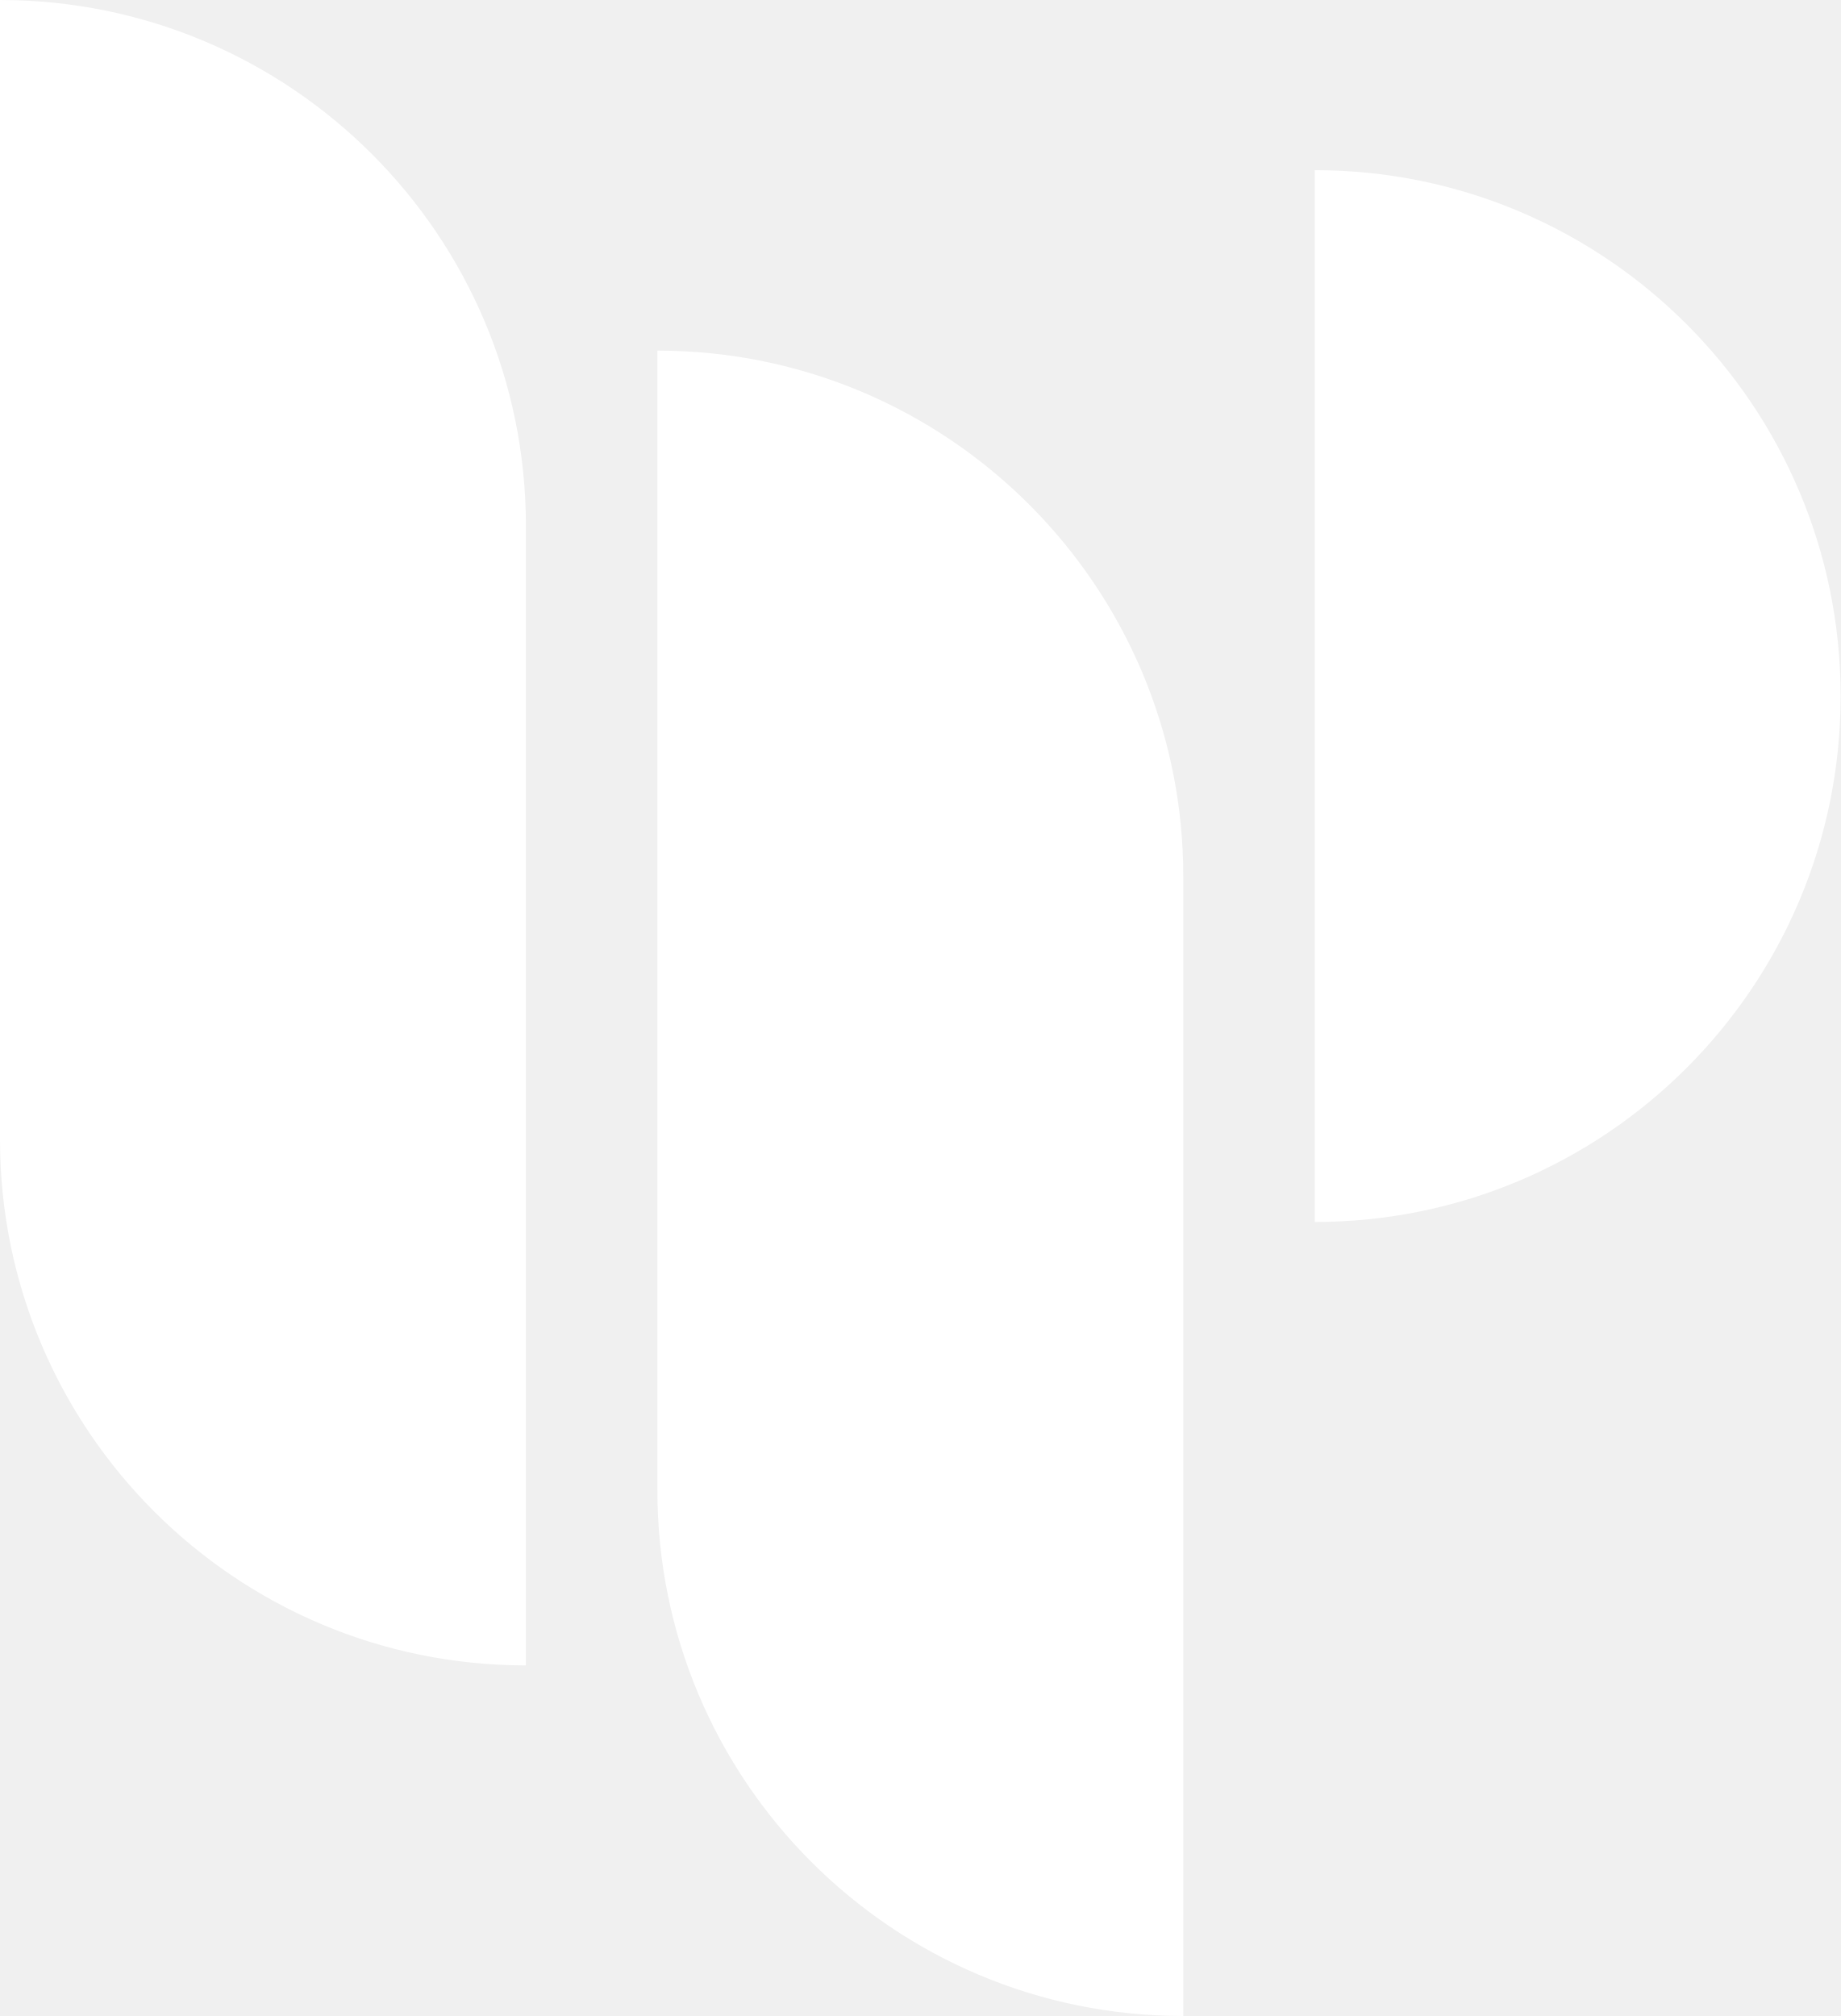
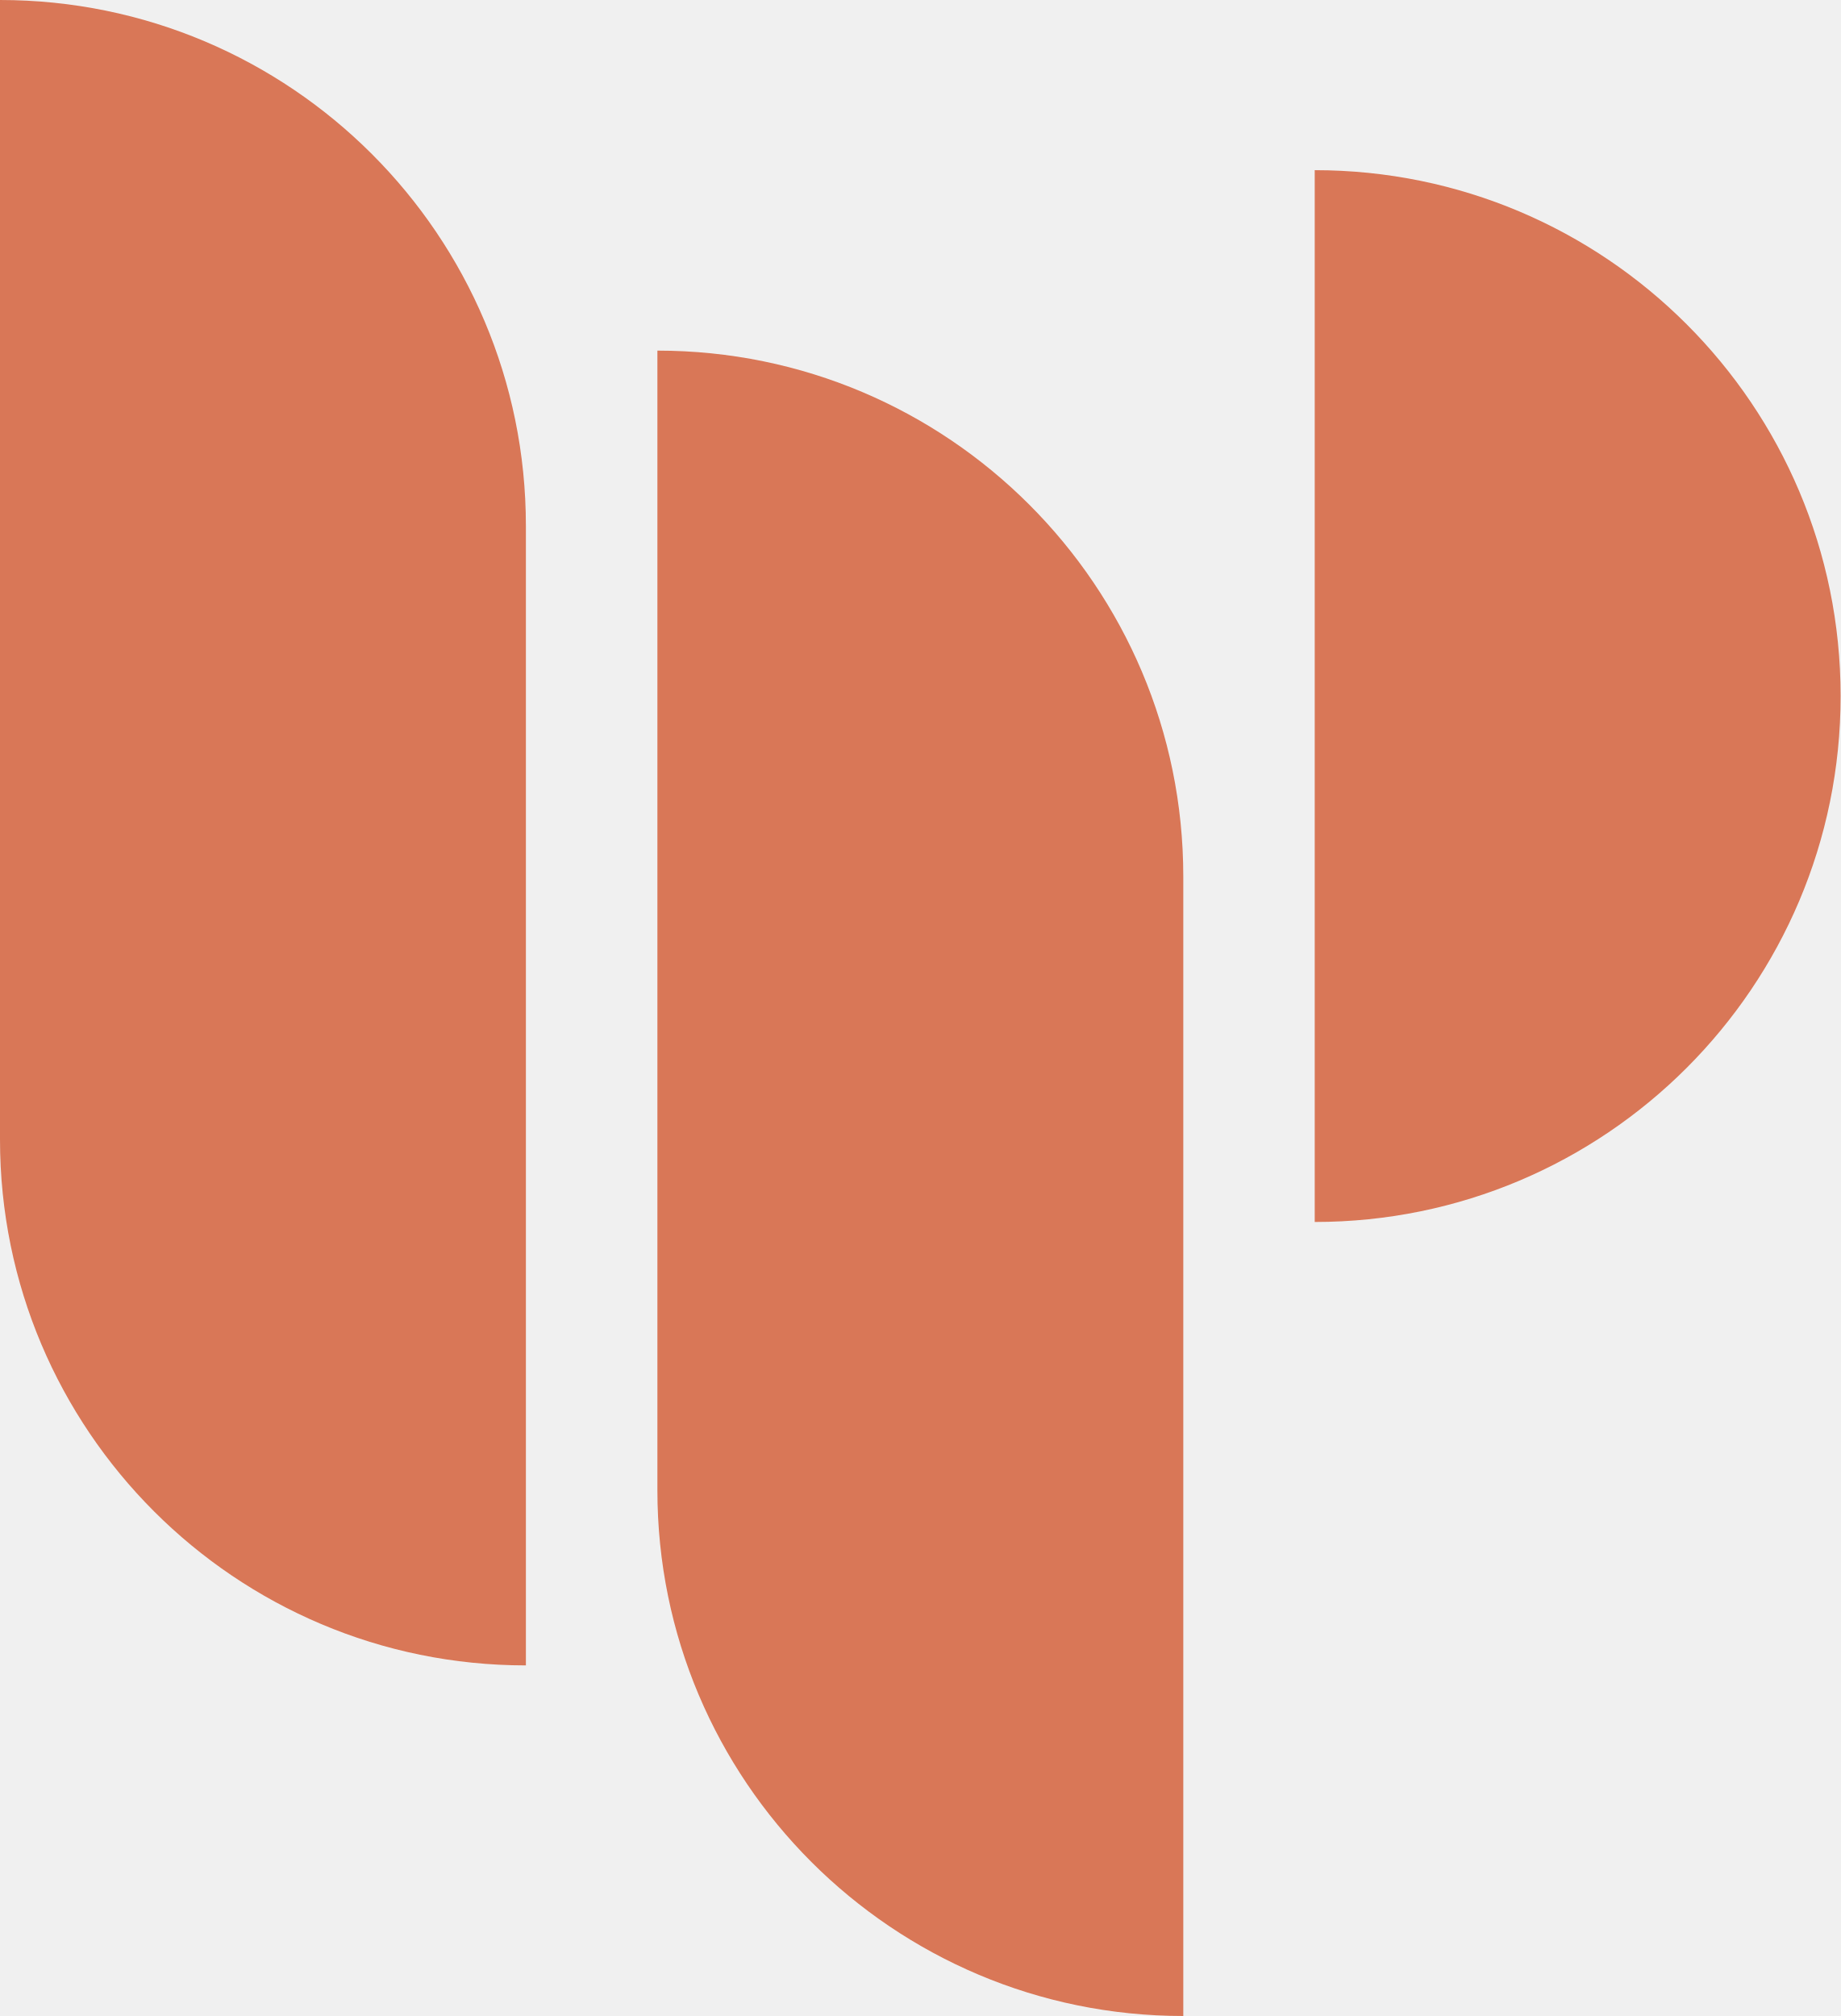
<svg xmlns="http://www.w3.org/2000/svg" version="1.1" id="图层_1" x="0px" y="0px" viewBox="0 0 986.05 1080" style="enable-background:new 0 0 986.05 1080;" xml:space="preserve">
-   <g fill="white">
+   <g fill="#D97757">
    <path d="M281.73,892.18V281.73C281.73,126.13,155.6,0,0,0l0,0v610.44C0,766.04,126.13,892.18,281.73,892.18z" />
    <path d="M633.91,1080V469.56c0-155.6-126.13-281.73-281.73-281.73l0,0v610.44C352.14,953.87,478.31,1080,633.91,1080L633.91,1080z" />
    <path d="M704.32,91.16L704.32,91.16v563.47l0,0c155.6,0,281.73-126.13,281.73-281.73S859.92,91.16,704.32,91.16z" />
  </g>
</svg>
